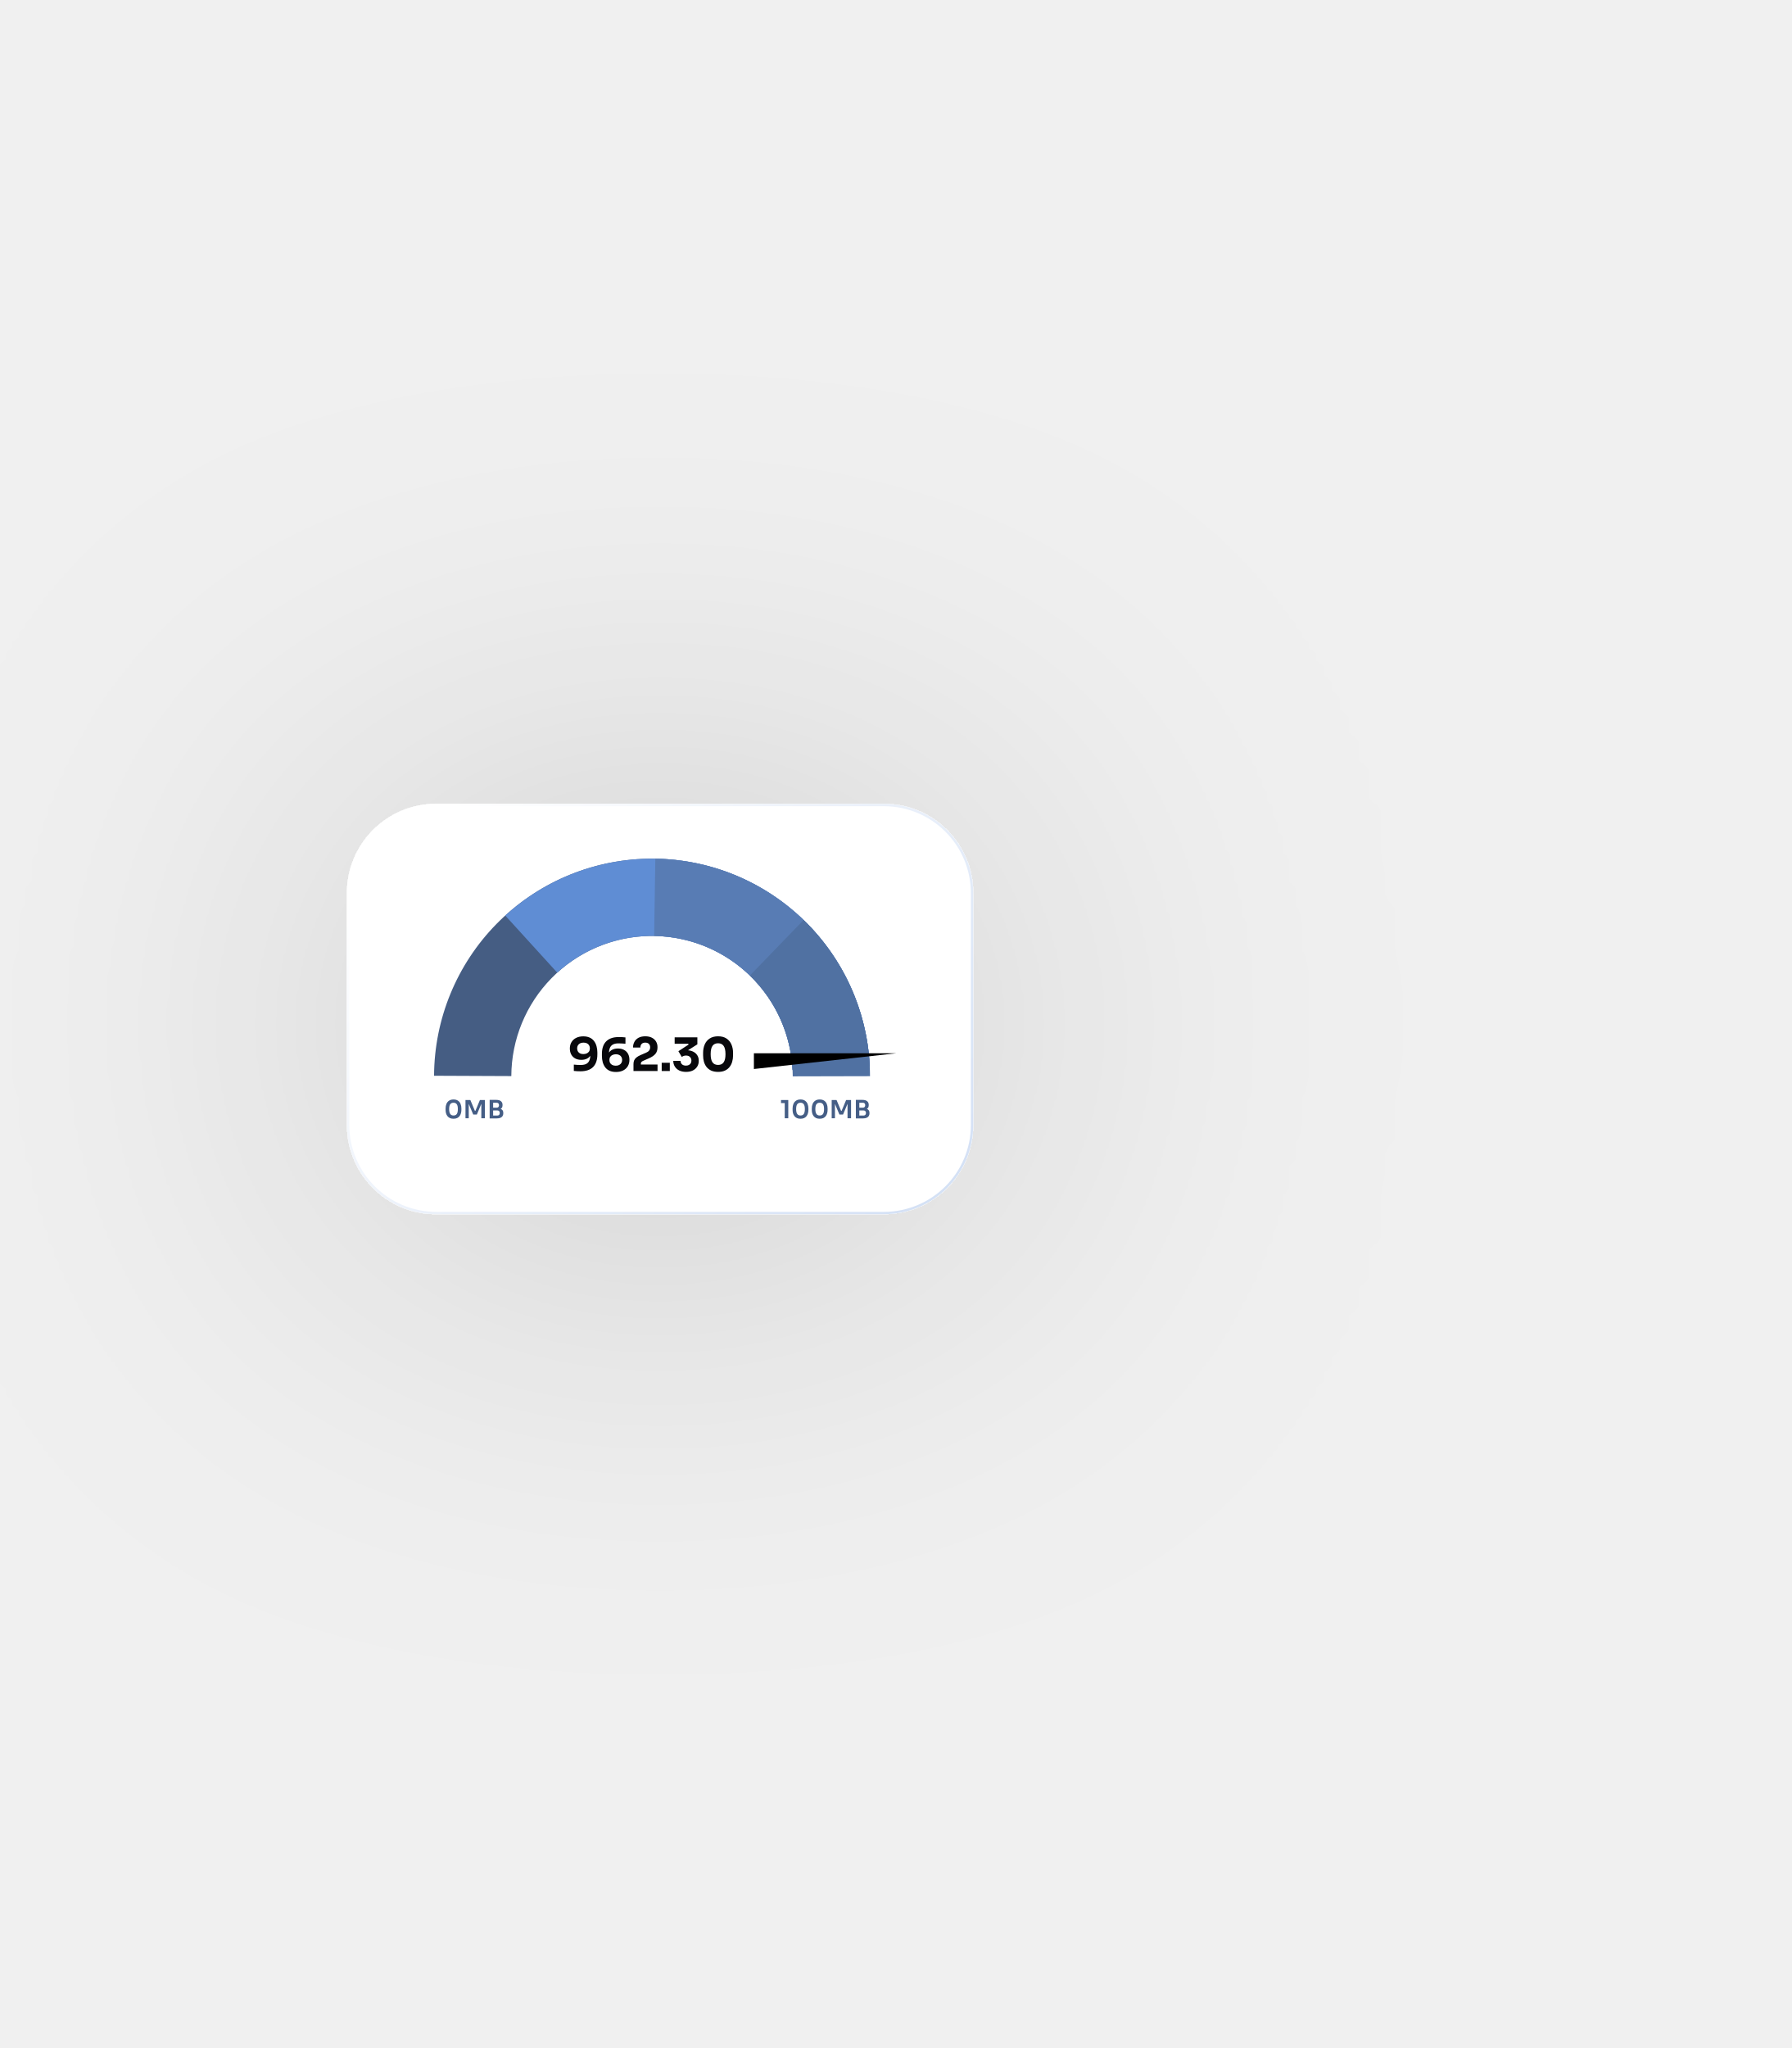
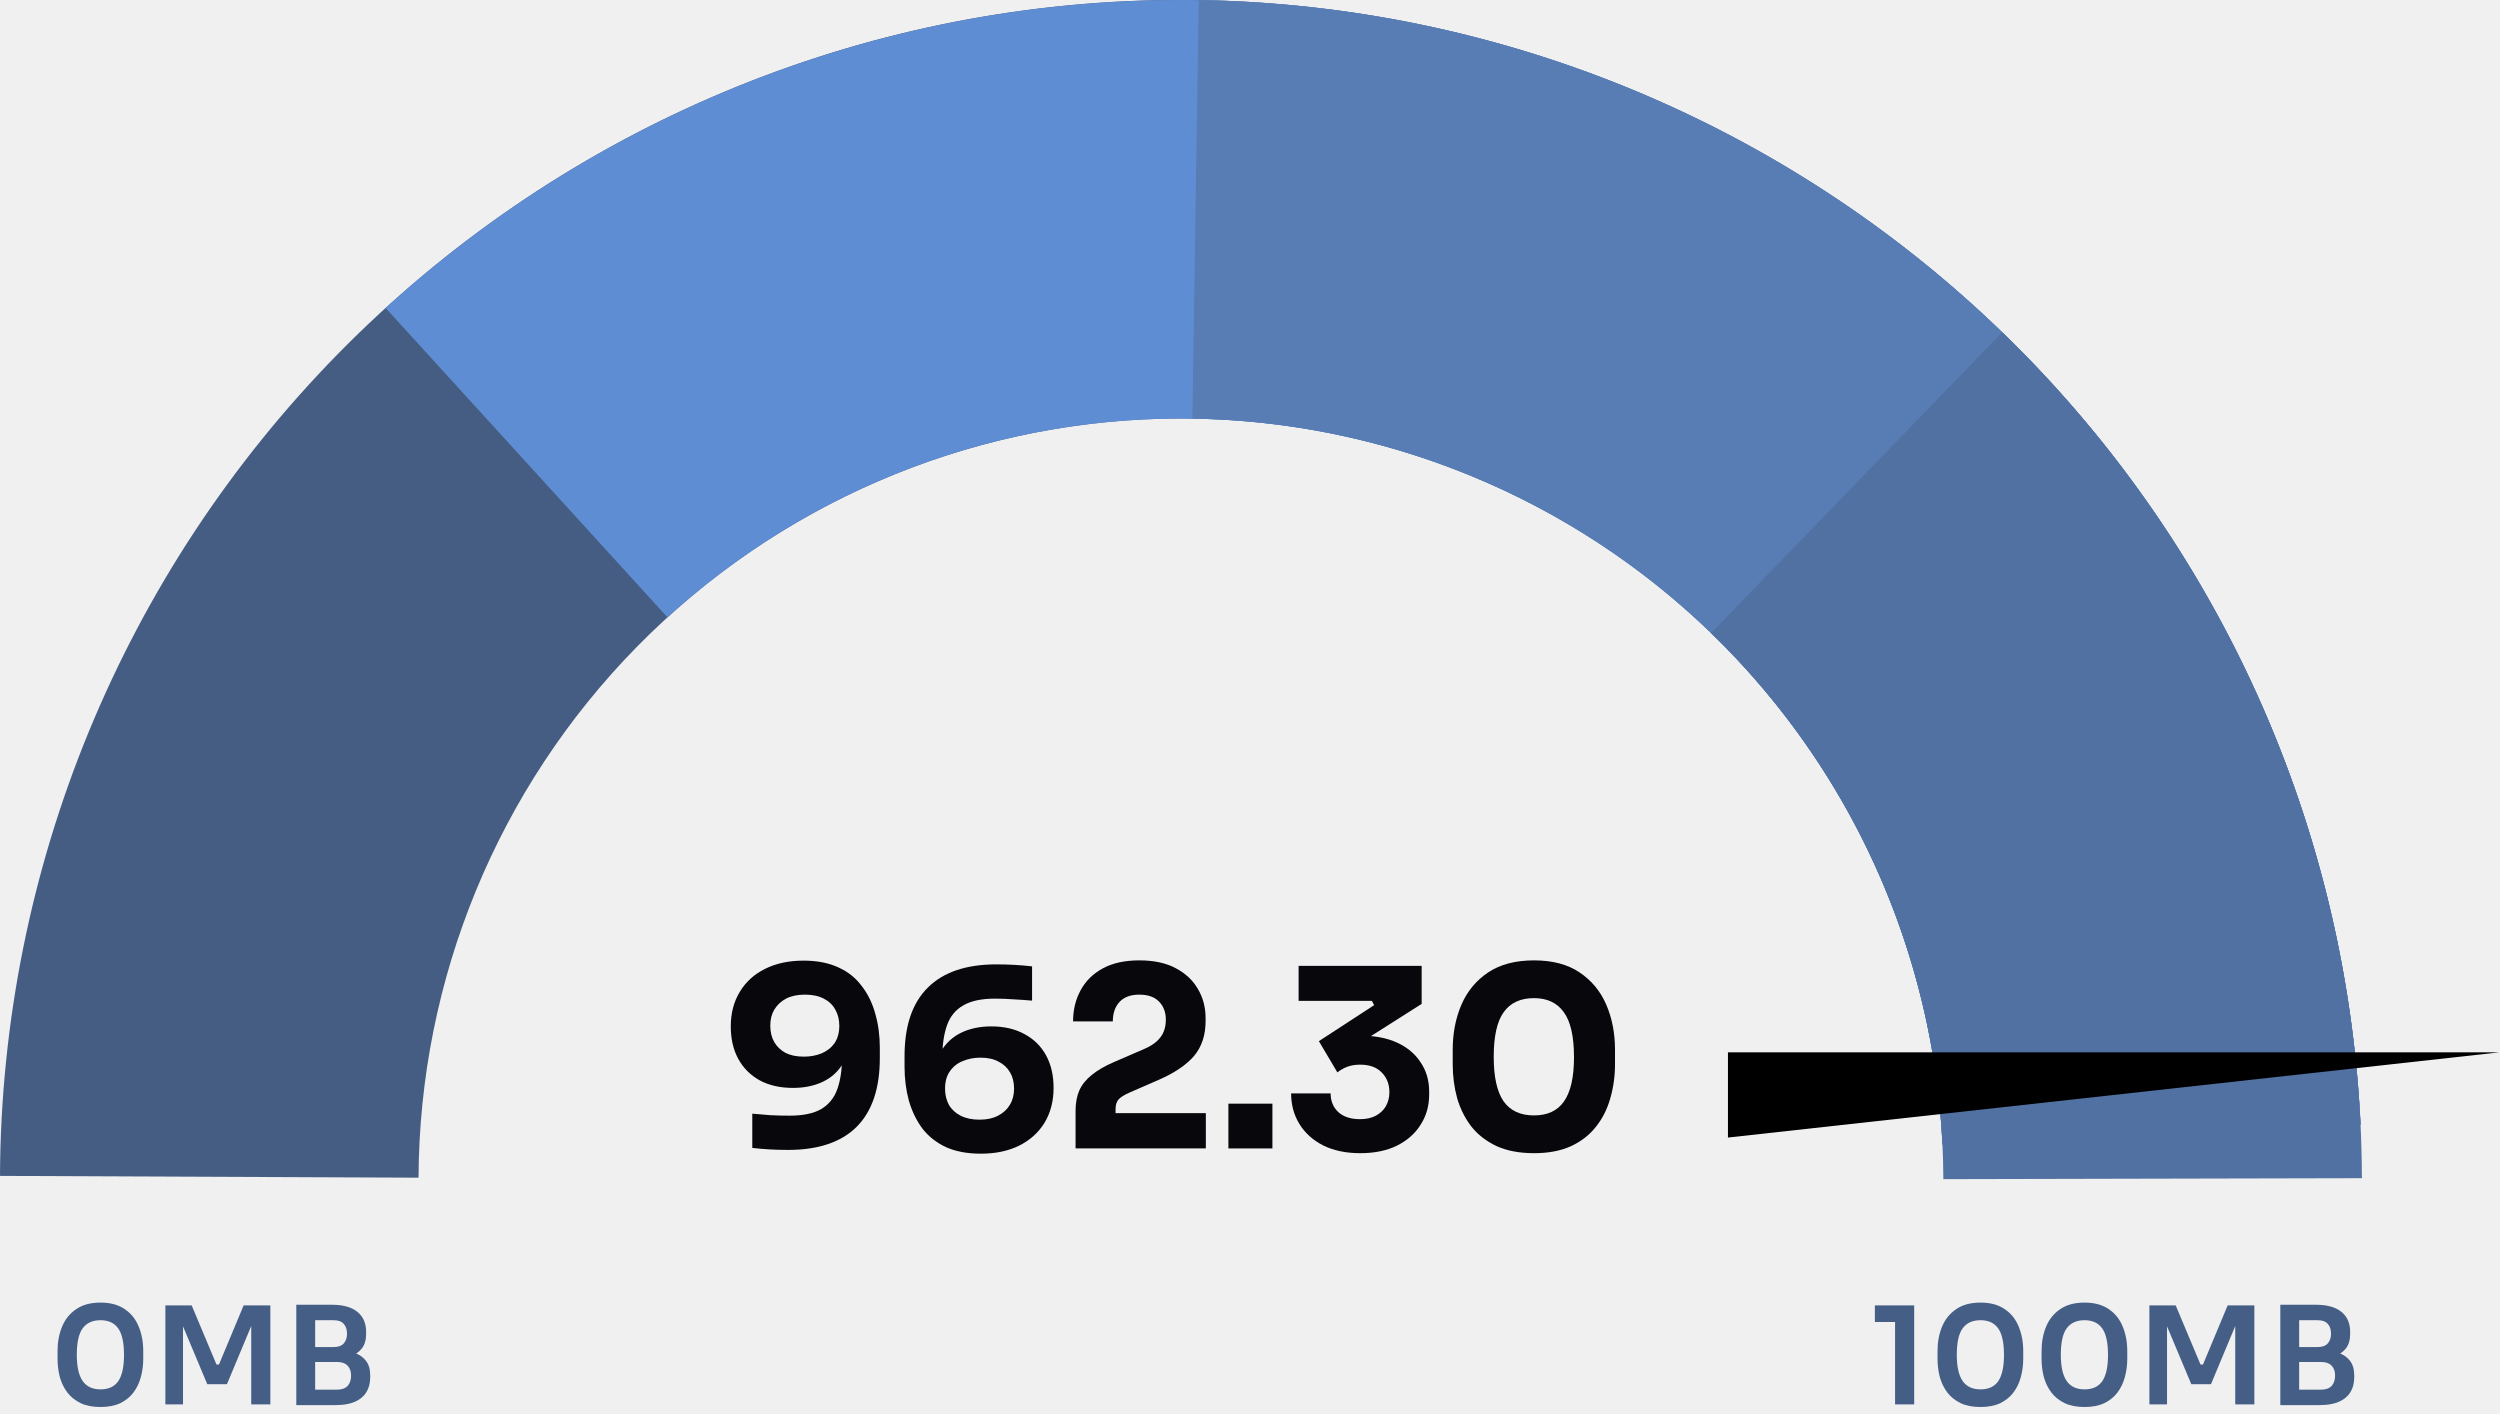
- <svg xmlns="http://www.w3.org/2000/svg" width="1518" height="1735" viewBox="0 0 1518 1735" fill="none">
-   <g filter="url(#filter0_d_5931_321)">
-     <rect x="294" y="681" width="530.674" height="347.635" rx="75.676" fill="white" />
-     <rect x="295" y="682" width="528.674" height="345.635" rx="74.676" stroke="url(#paint0_linear_5931_321)" stroke-width="2" />
+ <svg xmlns="http://www.w3.org/2000/svg" width="391" height="221" viewBox="0 0 391 221" fill="none">
+   <path d="M359.166 219.758V217.34H363.047C363.754 217.34 364.291 217.149 364.659 216.768C365.026 216.372 365.21 215.834 365.21 215.156C365.21 214.477 365.026 213.954 364.659 213.586C364.291 213.204 363.754 213.014 363.047 213.014H359.166V211.168H362.835C363.867 211.168 364.786 211.296 365.592 211.55C366.412 211.791 367.048 212.201 367.501 212.78C367.967 213.36 368.201 214.138 368.201 215.113V215.41C368.201 216.329 367.996 217.114 367.586 217.764C367.19 218.401 366.589 218.895 365.783 219.249C364.991 219.588 364.008 219.758 362.835 219.758H359.166ZM356.642 219.758V204.063H359.59V219.758H356.642ZM359.166 212.526V210.681H362.474C363.195 210.681 363.726 210.49 364.065 210.108C364.404 209.726 364.574 209.217 364.574 208.581C364.574 207.945 364.404 207.436 364.065 207.054C363.726 206.672 363.195 206.481 362.474 206.481H359.166V204.063H362.199C363.952 204.063 365.281 204.431 366.186 205.166C367.105 205.902 367.564 206.955 367.564 208.326V208.623C367.564 209.585 367.331 210.355 366.865 210.935C366.412 211.501 365.783 211.911 364.977 212.165C364.171 212.406 363.245 212.526 362.199 212.526H359.166Z" fill="#455E86" />
+   <path d="M336.166 219.652V204.169H340.281L344.162 213.416H344.544L348.404 204.169H352.582V219.652H349.591V206.439L349.973 206.481L345.795 216.492H342.72L338.52 206.481L338.923 206.439V219.652H336.166Z" fill="#455E86" />
+   <path d="M326.024 220.055C324.808 220.055 323.776 219.857 322.928 219.461C322.08 219.051 321.387 218.5 320.849 217.807C320.312 217.1 319.916 216.294 319.662 215.389C319.421 214.47 319.301 213.508 319.301 212.505V211.317C319.301 209.889 319.542 208.602 320.022 207.457C320.503 206.312 321.238 205.407 322.228 204.742C323.218 204.063 324.483 203.724 326.024 203.724C327.551 203.724 328.81 204.063 329.8 204.742C330.789 205.407 331.517 206.312 331.984 207.457C332.465 208.602 332.705 209.889 332.705 211.317V212.505C332.705 213.508 332.578 214.47 332.323 215.389C332.083 216.294 331.694 217.1 331.157 217.807C330.634 218.5 329.948 219.051 329.1 219.461C328.251 219.857 327.226 220.055 326.024 220.055ZM326.024 217.298C327.283 217.298 328.209 216.866 328.803 216.004C329.397 215.127 329.693 213.77 329.693 211.932C329.693 209.981 329.389 208.588 328.781 207.754C328.174 206.905 327.254 206.481 326.024 206.481C324.78 206.481 323.847 206.905 323.225 207.754C322.617 208.588 322.313 209.967 322.313 211.89C322.313 213.742 322.617 215.106 323.225 215.983C323.833 216.859 324.766 217.298 326.024 217.298Z" fill="#455E86" />
+   <path d="M309.753 220.055C308.537 220.055 307.505 219.857 306.657 219.461C305.808 219.051 305.116 218.5 304.578 217.807C304.041 217.1 303.645 216.294 303.391 215.389C303.15 214.47 303.03 213.508 303.03 212.505V211.317C303.03 209.889 303.27 208.602 303.751 207.457C304.232 206.312 304.967 205.407 305.957 204.742C306.947 204.063 308.212 203.724 309.753 203.724C311.28 203.724 312.539 204.063 313.528 204.742C314.518 205.407 315.246 206.312 315.713 207.457C316.194 208.602 316.434 209.889 316.434 211.317V212.505C316.434 213.508 316.307 214.47 316.052 215.389C315.812 216.294 315.423 217.1 314.886 217.807C314.363 218.5 313.677 219.051 312.828 219.461C311.98 219.857 310.955 220.055 309.753 220.055ZM309.753 217.298C311.012 217.298 311.938 216.866 312.532 216.004C313.125 215.127 313.422 213.77 313.422 211.932C313.422 209.981 313.118 208.588 312.51 207.754C311.902 206.905 310.983 206.481 309.753 206.481C308.509 206.481 307.576 206.905 306.954 207.754C306.346 208.588 306.042 209.967 306.042 211.89C306.042 213.742 306.346 215.106 306.954 215.983C307.562 216.859 308.495 217.298 309.753 217.298Z" fill="#455E86" />
+   <path d="M296.389 219.652V206.036L297.322 206.757H293.229V204.169H299.379V219.652H296.389Z" fill="#455E86" />
+   <path d="M48.865 219.758V217.34H52.746C53.453 217.34 53.99 217.149 54.358 216.768C54.726 216.372 54.91 215.834 54.91 215.156C54.91 214.477 54.726 213.954 54.358 213.586C53.99 213.204 53.453 213.014 52.746 213.014H48.865V211.168H52.534C53.566 211.168 54.485 211.296 55.291 211.55C56.111 211.791 56.748 212.201 57.2 212.78C57.667 213.36 57.9 214.138 57.9 215.113V215.41C57.9 216.329 57.695 217.114 57.285 217.764C56.889 218.401 56.288 218.895 55.482 219.249C54.69 219.588 53.708 219.758 52.534 219.758H48.865ZM46.341 219.758V204.063H49.289V219.758H46.341ZM48.865 212.526V210.681H52.174C52.895 210.681 53.425 210.49 53.764 210.108C54.104 209.726 54.273 209.217 54.273 208.581C54.273 207.945 54.104 207.436 53.764 207.054C53.425 206.672 52.895 206.481 52.174 206.481H48.865V204.063H51.898C53.651 204.063 54.98 204.431 55.885 205.166C56.804 205.902 57.264 206.955 57.264 208.326V208.623C57.264 209.585 57.03 210.355 56.564 210.935C56.111 211.501 55.482 211.911 54.676 212.165C53.87 212.406 52.944 212.526 51.898 212.526H48.865Z" fill="#455E86" />
+   <path d="M25.865 219.652V204.169H29.98L33.861 213.416H34.243L38.103 204.169H42.281V219.652H39.291V206.439L39.672 206.481L35.494 216.492H32.419L28.22 206.481L28.623 206.439V219.652H25.865Z" fill="#455E86" />
+   <path d="M15.724 220.055C14.508 220.055 13.475 219.857 12.627 219.461C11.779 219.051 11.086 218.5 10.549 217.807C10.011 217.1 9.615 216.294 9.361 215.389C9.121 214.47 9 213.508 9 212.505V211.317C9 209.889 9.241 208.602 9.722 207.457C10.202 206.312 10.938 205.407 11.927 204.742C12.917 204.063 14.182 203.724 15.724 203.724C17.251 203.724 18.509 204.063 19.499 204.742C20.488 205.407 21.217 206.312 21.683 207.457C22.164 208.602 22.404 209.889 22.404 211.317V212.505C22.404 213.508 22.277 214.47 22.023 215.389C21.782 216.294 21.393 217.1 20.856 217.807C20.333 218.5 19.647 219.051 18.799 219.461C17.951 219.857 16.925 220.055 15.724 220.055ZM15.724 217.298C16.982 217.298 17.908 216.866 18.502 216.004C19.096 215.127 19.393 213.77 19.393 211.932C19.393 209.981 19.089 208.588 18.481 207.754C17.873 206.905 16.954 206.481 15.724 206.481C14.479 206.481 13.546 206.905 12.924 207.754C12.316 208.588 12.012 209.967 12.012 211.89C12.012 213.742 12.316 215.106 12.924 215.983C13.532 216.859 14.465 217.298 15.724 217.298Z" fill="#455E86" />
+   <g clip-path="url(#clip0_550_137)">
+     <path d="M369.19 175.88C366.89 127.78 345.9 82.48 310.69 49.63C275.48 16.78 228.83 -1.01 180.69 0.03C132.55 1.07 86.71 20.9 52.96 55.24C19.21 89.59 0.21 135.76 0 183.91L65.46 184.19C65.59 153.1 77.86 123.3 99.65 101.12C121.44 78.95 151.03 66.16 182.11 65.48C213.19 64.8 243.3 76.29 266.04 97.5C288.77 118.71 302.33 147.95 303.81 179L369.19 175.88Z" fill="#455D83" />
+     <path d="M369.19 175.88C367.52 140.87 355.92 107.06 335.75 78.4C315.58 49.74 287.67 27.41 255.28 14.01C222.88 0.62 187.35 -3.28 152.83 2.77C118.31 8.82 86.22 24.56 60.31 48.17L104.4 96.56C121.13 81.32 141.84 71.16 164.13 67.25C186.42 63.35 209.36 65.86 230.27 74.51C251.18 83.16 269.2 97.57 282.22 116.08C295.24 134.58 302.73 156.41 303.81 179.01L369.19 175.88Z" fill="#5F8DD4" />
+     <path d="M369.19 175.88C366.95 128.95 346.91 84.65 313.15 51.98C279.39 19.31 234.46 0.73 187.48 0.02L186.49 65.47C216.81 65.93 245.83 77.92 267.62 99.01C289.41 120.1 302.35 148.71 303.8 179L369.19 175.88Z" fill="#587CB4" />
+     <path d="M369.4 184.27C369.34 159.58 364.33 135.14 354.67 112.42C345.01 89.7 330.88 69.14 313.14 51.97L267.62 99.01C279.08 110.1 288.19 123.37 294.43 138.04C300.67 152.71 303.9 168.48 303.94 184.42L369.4 184.27Z" fill="#5071A2" />
  </g>
-   <path d="M664.962 947.368V933.752L665.896 934.473H661.802V931.886H667.953V947.368H664.962ZM678.327 947.771C677.111 947.771 676.079 947.573 675.23 947.177C674.382 946.767 673.689 946.216 673.152 945.523C672.615 944.816 672.219 944.01 671.964 943.105C671.724 942.186 671.604 941.224 671.604 940.221V939.033C671.604 937.605 671.844 936.318 672.325 935.173C672.805 934.028 673.541 933.123 674.53 932.458C675.52 931.779 676.786 931.44 678.327 931.44C679.854 931.44 681.112 931.779 682.102 932.458C683.092 933.123 683.82 934.028 684.286 935.173C684.767 936.318 685.008 937.605 685.008 939.033V940.221C685.008 941.224 684.88 942.186 684.626 943.105C684.385 944.01 683.997 944.816 683.459 945.523C682.936 946.216 682.25 946.767 681.402 947.177C680.554 947.573 679.529 947.771 678.327 947.771ZM678.327 945.014C679.585 945.014 680.511 944.583 681.105 943.72C681.699 942.843 681.996 941.486 681.996 939.648C681.996 937.697 681.692 936.304 681.084 935.47C680.476 934.621 679.557 934.197 678.327 934.197C677.083 934.197 676.149 934.621 675.527 935.47C674.919 936.304 674.615 937.683 674.615 939.606C674.615 941.458 674.919 942.822 675.527 943.699C676.135 944.575 677.068 945.014 678.327 945.014ZM694.598 947.771C693.382 947.771 692.35 947.573 691.502 947.177C690.653 946.767 689.96 946.216 689.423 945.523C688.886 944.816 688.49 944.01 688.235 943.105C687.995 942.186 687.875 941.224 687.875 940.221V939.033C687.875 937.605 688.115 936.318 688.596 935.173C689.077 934.028 689.812 933.123 690.802 932.458C691.791 931.779 693.057 931.44 694.598 931.44C696.125 931.44 697.383 931.779 698.373 932.458C699.363 933.123 700.091 934.028 700.558 935.173C701.038 936.318 701.279 937.605 701.279 939.033V940.221C701.279 941.224 701.152 942.186 700.897 943.105C700.657 944.01 700.268 944.816 699.731 945.523C699.207 946.216 698.522 946.767 697.673 947.177C696.825 947.573 695.8 947.771 694.598 947.771ZM694.598 945.014C695.856 945.014 696.783 944.583 697.376 943.72C697.97 942.843 698.267 941.486 698.267 939.648C698.267 937.697 697.963 936.304 697.355 935.47C696.747 934.621 695.828 934.197 694.598 934.197C693.354 934.197 692.421 934.621 691.798 935.47C691.191 936.304 690.887 937.683 690.887 939.606C690.887 941.458 691.191 942.822 691.798 943.699C692.406 944.575 693.34 945.014 694.598 945.014ZM704.74 947.368V931.886H708.854L712.736 941.133H713.117L716.977 931.886H721.156V947.368H718.165V934.155L718.547 934.197L714.369 944.208H711.293L707.094 934.197L707.497 934.155V947.368H704.74ZM727.739 947.474V945.056H731.621C732.328 945.056 732.865 944.865 733.233 944.484C733.6 944.088 733.784 943.55 733.784 942.872C733.784 942.193 733.6 941.67 733.233 941.302C732.865 940.92 732.328 940.73 731.621 940.73H727.739V938.884H731.409C732.441 938.884 733.36 939.012 734.166 939.266C734.986 939.507 735.622 939.917 736.075 940.496C736.541 941.076 736.774 941.854 736.774 942.829V943.126C736.774 944.045 736.569 944.83 736.159 945.48C735.763 946.117 735.163 946.611 734.357 946.965C733.565 947.304 732.582 947.474 731.409 947.474H727.739ZM725.216 947.474V931.779H728.164V947.474H725.216ZM727.739 940.242V938.397H731.048C731.769 938.397 732.299 938.206 732.639 937.824C732.978 937.442 733.148 936.933 733.148 936.297C733.148 935.661 732.978 935.152 732.639 934.77C732.299 934.388 731.769 934.197 731.048 934.197H727.739V931.779H730.772C732.526 931.779 733.855 932.147 734.76 932.882C735.679 933.618 736.138 934.671 736.138 936.042V936.339C736.138 937.301 735.905 938.071 735.438 938.651C734.986 939.217 734.357 939.627 733.551 939.881C732.745 940.122 731.819 940.242 730.772 940.242H727.739Z" fill="#455E86" />
-   <path d="M384.297 947.771C383.081 947.771 382.049 947.573 381.201 947.177C380.352 946.767 379.66 946.216 379.122 945.523C378.585 944.816 378.189 944.01 377.935 943.105C377.694 942.186 377.574 941.224 377.574 940.221V939.033C377.574 937.605 377.814 936.318 378.295 935.173C378.776 934.028 379.511 933.123 380.501 932.458C381.491 931.779 382.756 931.44 384.297 931.44C385.824 931.44 387.083 931.779 388.072 932.458C389.062 933.123 389.79 934.028 390.257 935.173C390.738 936.318 390.978 937.605 390.978 939.033V940.221C390.978 941.224 390.851 942.186 390.596 943.105C390.356 944.01 389.967 944.816 389.43 945.523C388.907 946.216 388.221 946.767 387.372 947.177C386.524 947.573 385.499 947.771 384.297 947.771ZM384.297 945.014C385.556 945.014 386.482 944.583 387.076 943.72C387.669 942.843 387.966 941.486 387.966 939.648C387.966 937.697 387.662 936.304 387.054 935.47C386.446 934.621 385.527 934.197 384.297 934.197C383.053 934.197 382.12 934.621 381.498 935.47C380.89 936.304 380.586 937.683 380.586 939.606C380.586 941.458 380.89 942.822 381.498 943.699C382.106 944.575 383.039 945.014 384.297 945.014ZM394.439 947.368V931.886H398.554L402.435 941.133H402.817L406.677 931.886H410.855V947.368H407.864V934.155L408.246 934.197L404.068 944.208H400.993L396.793 934.197L397.196 934.155V947.368H394.439ZM417.439 947.474V945.056H421.32C422.027 945.056 422.564 944.865 422.932 944.484C423.299 944.088 423.483 943.55 423.483 942.872C423.483 942.193 423.299 941.67 422.932 941.302C422.564 940.92 422.027 940.73 421.32 940.73H417.439V938.884H421.108C422.14 938.884 423.059 939.012 423.865 939.266C424.685 939.507 425.321 939.917 425.774 940.496C426.24 941.076 426.474 941.854 426.474 942.829V943.126C426.474 944.045 426.269 944.83 425.859 945.48C425.463 946.117 424.862 946.611 424.056 946.965C423.264 947.304 422.281 947.474 421.108 947.474H417.439ZM414.915 947.474V931.779H417.863V947.474H414.915ZM417.439 940.242V938.397H420.747C421.468 938.397 421.999 938.206 422.338 937.824C422.677 937.442 422.847 936.933 422.847 936.297C422.847 935.661 422.677 935.152 422.338 934.77C421.999 934.388 421.468 934.197 420.747 934.197H417.439V931.779H420.471C422.225 931.779 423.554 932.147 424.459 932.882C425.378 933.618 425.837 934.671 425.837 936.042V936.339C425.837 937.301 425.604 938.071 425.137 938.651C424.685 939.217 424.056 939.627 423.25 939.881C422.444 940.122 421.518 940.242 420.471 940.242H417.439Z" fill="#455E86" />
-   <path d="M737 903.318C734.701 855.219 713.708 809.92 678.495 777.073C643.283 744.227 596.635 726.431 548.492 727.478C500.349 728.525 454.519 748.333 420.768 782.679C387.017 817.026 368.014 863.195 367.809 911.349L433.27 911.628C433.403 880.541 445.671 850.735 467.46 828.562C489.249 806.388 518.836 793.601 549.915 792.925C580.995 792.249 611.11 803.738 633.843 824.942C656.575 846.147 670.128 875.392 671.612 906.444L737 903.318Z" fill="#455D83" />
-   <path d="M737 903.318C735.326 868.309 723.726 834.498 703.555 805.836C683.383 777.173 655.472 754.841 623.082 741.449C590.693 728.057 555.161 724.157 520.637 730.205C486.114 736.253 454.024 751.999 428.115 775.604L472.203 823.994C488.929 808.755 509.646 798.59 531.933 794.685C554.221 790.781 577.159 793.299 598.069 801.944C618.98 810.59 636.998 825.007 650.021 843.511C663.043 862.015 670.532 883.842 671.612 906.444L737 903.318Z" fill="#5F8DD4" />
-   <path d="M737 903.318C734.757 856.394 714.718 812.087 680.961 779.415C647.203 746.744 602.265 728.163 555.292 727.455L554.306 792.91C584.63 793.368 613.641 805.363 635.434 826.455C657.227 847.546 670.164 876.15 671.612 906.444L737 903.318Z" fill="#587CB4" />
-   <path d="M737.21 911.702C737.152 887.008 732.142 862.577 722.478 839.852C712.814 817.128 698.692 796.572 680.946 779.401L635.425 826.445C646.881 837.531 655.998 850.801 662.237 865.471C668.476 880.142 671.71 895.914 671.747 911.856L737.21 911.702Z" fill="#5071A2" />
-   <path d="M494.248 877.958C496.36 877.958 498.172 878.31 499.684 879.014C501.197 879.692 502.422 880.669 503.361 881.947C504.325 883.198 505.029 884.646 505.473 886.288C505.942 887.931 506.177 889.691 506.177 891.568V893.211C506.177 897.956 504.964 901.541 502.539 903.966C500.115 906.365 496.542 907.564 491.823 907.564C490.858 907.564 489.907 907.538 488.968 907.486C488.029 907.434 487.117 907.356 486.23 907.251V901.893C487.091 901.971 488.016 902.05 489.007 902.128C489.998 902.18 491.015 902.206 492.058 902.206C494.144 902.206 495.786 901.867 496.986 901.189C498.185 900.485 499.032 899.442 499.528 898.06C500.023 896.679 500.271 894.971 500.271 892.937V889.965L501.679 889.026C501.653 890.981 501.249 892.624 500.466 893.954C499.71 895.257 498.654 896.235 497.299 896.887C495.943 897.539 494.378 897.865 492.605 897.865C490.598 897.865 488.864 897.474 487.404 896.692C485.943 895.883 484.822 894.762 484.04 893.328C483.258 891.894 482.867 890.199 482.867 888.244C482.867 886.184 483.336 884.385 484.275 882.846C485.213 881.282 486.53 880.083 488.225 879.248C489.946 878.388 491.953 877.958 494.248 877.958ZM494.443 883.277C493.296 883.277 492.318 883.485 491.51 883.902C490.728 884.32 490.115 884.893 489.672 885.623C489.255 886.327 489.046 887.162 489.046 888.126C489.046 889.117 489.255 889.978 489.672 890.708C490.089 891.412 490.676 891.972 491.432 892.389C492.214 892.78 493.166 892.976 494.287 892.976C495.304 892.976 496.23 892.807 497.064 892.468C497.924 892.103 498.602 891.568 499.098 890.864C499.593 890.134 499.841 889.221 499.841 888.126C499.841 887.188 499.632 886.353 499.215 885.623C498.824 884.893 498.224 884.32 497.416 883.902C496.608 883.485 495.617 883.277 494.443 883.277ZM521.973 908.151C519.861 908.151 518.049 907.812 516.536 907.134C515.024 906.43 513.786 905.452 512.821 904.201C511.882 902.923 511.178 901.463 510.709 899.82C510.266 898.178 510.044 896.418 510.044 894.54V892.898C510.044 888.152 511.257 884.58 513.681 882.182C516.106 879.757 519.678 878.544 524.398 878.544C525.362 878.544 526.314 878.57 527.253 878.623C528.191 878.675 529.104 878.753 529.99 878.857V884.215C529.13 884.137 528.204 884.072 527.214 884.02C526.223 883.942 525.206 883.902 524.163 883.902C522.077 883.902 520.434 884.254 519.235 884.958C518.036 885.636 517.188 886.666 516.693 888.048C516.198 889.43 515.95 891.138 515.95 893.172V896.144L514.542 897.083C514.568 895.127 514.959 893.498 515.715 892.194C516.497 890.864 517.566 889.873 518.922 889.221C520.278 888.57 521.842 888.244 523.615 888.244C525.623 888.244 527.357 888.648 528.817 889.456C530.277 890.238 531.398 891.346 532.181 892.78C532.963 894.215 533.354 895.909 533.354 897.865C533.354 899.925 532.885 901.737 531.946 903.301C531.007 904.84 529.678 906.039 527.957 906.899C526.262 907.734 524.267 908.151 521.973 908.151ZM521.777 902.832C522.925 902.832 523.889 902.623 524.671 902.206C525.48 901.789 526.092 901.228 526.51 900.524C526.953 899.794 527.175 898.947 527.175 897.982C527.175 896.991 526.966 896.144 526.549 895.44C526.132 894.71 525.532 894.149 524.75 893.758C523.994 893.341 523.055 893.132 521.934 893.132C520.917 893.132 519.978 893.315 519.118 893.68C518.283 894.019 517.619 894.554 517.123 895.284C516.628 895.988 516.38 896.887 516.38 897.982C516.38 898.921 516.576 899.755 516.967 900.485C517.384 901.215 517.997 901.789 518.805 902.206C519.613 902.623 520.604 902.832 521.777 902.832ZM536.791 907.33V901.463C536.791 900.238 536.987 899.169 537.378 898.256C537.795 897.343 538.447 896.535 539.333 895.831C540.22 895.101 541.393 894.423 542.853 893.797L547.468 891.803C548.642 891.307 549.502 890.695 550.05 889.965C550.623 889.234 550.91 888.309 550.91 887.188C550.91 886.04 550.558 885.102 549.854 884.372C549.15 883.642 548.12 883.277 546.764 883.277C545.409 883.277 544.379 883.655 543.675 884.411C542.971 885.167 542.619 886.184 542.619 887.461H536.4C536.4 885.662 536.791 884.046 537.573 882.612C538.356 881.152 539.516 880.004 541.054 879.17C542.593 878.336 544.496 877.919 546.764 877.919C549.033 877.919 550.923 878.323 552.435 879.131C553.974 879.939 555.134 881.021 555.916 882.377C556.725 883.733 557.129 885.258 557.129 886.953V887.422C557.129 889.613 556.529 891.425 555.33 892.859C554.13 894.267 552.279 895.518 549.776 896.613L545.2 898.608C544.418 898.947 543.857 899.299 543.518 899.664C543.205 900.029 543.049 900.524 543.049 901.15V903.106L541.524 901.815H557.168V907.33H536.791ZM560.696 907.33V900.329H567.579V907.33H560.696ZM581.299 908.073C579.083 908.073 577.153 907.669 575.511 906.86C573.894 906.026 572.656 904.905 571.795 903.497C570.935 902.089 570.505 900.498 570.505 898.725H576.684C576.684 899.925 577.088 900.902 577.896 901.659C578.705 902.389 579.839 902.754 581.299 902.754C582.264 902.754 583.085 902.571 583.763 902.206C584.441 901.841 584.962 901.346 585.327 900.72C585.692 900.068 585.875 899.338 585.875 898.53C585.875 897.278 585.471 896.248 584.663 895.44C583.88 894.632 582.759 894.228 581.299 894.228C580.517 894.228 579.826 894.345 579.226 894.58C578.653 894.814 578.157 895.101 577.74 895.44L574.846 890.551L583.489 884.919L583.137 884.254H571.678V878.779H590.92V884.724L580.947 891.06L577.818 890.199C578.34 890.043 578.887 889.925 579.461 889.847C580.061 889.743 580.699 889.691 581.377 889.691C583.594 889.691 585.497 890.056 587.087 890.786C588.678 891.516 589.903 892.546 590.764 893.876C591.65 895.179 592.094 896.705 592.094 898.452V898.921C592.094 900.668 591.65 902.232 590.764 903.614C589.903 904.996 588.665 906.091 587.048 906.899C585.458 907.682 583.541 908.073 581.299 908.073ZM608.489 908.073C606.22 908.073 604.278 907.708 602.661 906.978C601.045 906.221 599.728 905.205 598.711 903.927C597.72 902.649 596.977 901.176 596.482 899.507C596.012 897.813 595.778 896.027 595.778 894.149V891.92C595.778 889.313 596.234 886.953 597.147 884.841C598.059 882.729 599.454 881.047 601.331 879.796C603.209 878.544 605.594 877.919 608.489 877.919C611.383 877.919 613.755 878.544 615.607 879.796C617.484 881.047 618.879 882.729 619.792 884.841C620.704 886.953 621.16 889.313 621.16 891.92V894.149C621.16 896.027 620.913 897.813 620.417 899.507C619.948 901.176 619.205 902.649 618.188 903.927C617.197 905.205 615.894 906.221 614.277 906.978C612.686 907.708 610.757 908.073 608.489 908.073ZM608.489 902.167C610.601 902.167 612.165 901.437 613.182 899.977C614.225 898.491 614.746 896.196 614.746 893.093C614.746 889.808 614.212 887.448 613.143 886.014C612.1 884.554 610.548 883.824 608.489 883.824C606.377 883.824 604.799 884.554 603.756 886.014C602.713 887.448 602.192 889.782 602.192 893.015C602.192 896.144 602.7 898.452 603.717 899.938C604.76 901.424 606.351 902.167 608.489 902.167Z" fill="#08080C" />
-   <path d="M638.825 905.629V892.302H759.474L638.825 905.629Z" fill="black" />
+   <path d="M270.251 177.913V164.586H390.901L270.251 177.913Z" fill="black" />
+   <path d="M239.915 180.357C237.647 180.357 235.704 179.992 234.088 179.261C232.471 178.505 231.154 177.488 230.137 176.211C229.147 174.933 228.403 173.46 227.908 171.791C227.439 170.097 227.204 168.311 227.204 166.433V164.204C227.204 161.597 227.66 159.237 228.573 157.125C229.486 155.013 230.88 153.331 232.758 152.08C234.635 150.828 237.021 150.202 239.915 150.202C242.809 150.202 245.182 150.828 247.033 152.08C248.91 153.331 250.305 155.013 251.218 157.125C252.13 159.237 252.587 161.597 252.587 164.204V166.433C252.587 168.311 252.339 170.097 251.844 171.791C251.374 173.46 250.631 174.933 249.614 176.211C248.624 177.488 247.32 178.505 245.703 179.261C244.113 179.992 242.183 180.357 239.915 180.357ZM239.915 174.451C242.027 174.451 243.591 173.721 244.608 172.261C245.651 170.775 246.173 168.48 246.173 165.377C246.173 162.092 245.638 159.732 244.569 158.298C243.526 156.838 241.975 156.108 239.915 156.108C237.803 156.108 236.226 156.838 235.183 158.298C234.14 159.732 233.618 162.066 233.618 165.299C233.618 168.428 234.127 170.735 235.144 172.222C236.186 173.708 237.777 174.451 239.915 174.451Z" fill="#08080C" />
+   <path d="M212.725 180.357C210.509 180.357 208.58 179.953 206.937 179.144C205.32 178.31 204.082 177.189 203.222 175.781C202.361 174.373 201.931 172.782 201.931 171.009H208.11C208.11 172.209 208.514 173.186 209.323 173.943C210.131 174.673 211.265 175.038 212.725 175.038C213.69 175.038 214.511 174.855 215.189 174.49C215.867 174.125 216.389 173.63 216.754 173.004C217.119 172.352 217.301 171.622 217.301 170.814C217.301 169.562 216.897 168.532 216.089 167.724C215.307 166.916 214.185 166.512 212.725 166.512C211.943 166.512 211.252 166.629 210.653 166.864C210.079 167.098 209.583 167.385 209.166 167.724L206.272 162.835L214.916 157.203L214.564 156.538H203.104V151.063H222.347V157.008L212.373 163.344L209.245 162.483C209.766 162.327 210.314 162.209 210.887 162.131C211.487 162.027 212.126 161.975 212.804 161.975C215.02 161.975 216.923 162.34 218.514 163.07C220.104 163.8 221.33 164.83 222.19 166.16C223.077 167.463 223.52 168.989 223.52 170.736V171.205C223.52 172.952 223.077 174.516 222.19 175.898C221.33 177.28 220.091 178.375 218.475 179.183C216.884 179.966 214.968 180.357 212.725 180.357Z" fill="#08080C" />
+   <path d="M192.122 179.614V172.613H199.005V179.614H192.122Z" fill="#08080C" />
+   <path d="M168.218 179.613V173.747C168.218 172.521 168.413 171.452 168.804 170.54C169.222 169.627 169.873 168.819 170.76 168.115C171.646 167.385 172.82 166.707 174.28 166.081L178.895 164.087C180.068 163.591 180.929 162.978 181.476 162.248C182.05 161.518 182.337 160.593 182.337 159.472C182.337 158.324 181.985 157.386 181.281 156.656C180.577 155.926 179.547 155.561 178.191 155.561C176.835 155.561 175.805 155.939 175.101 156.695C174.397 157.451 174.045 158.468 174.045 159.745H167.827C167.827 157.946 168.218 156.33 169 154.896C169.782 153.436 170.942 152.288 172.481 151.454C174.019 150.62 175.922 150.202 178.191 150.202C180.459 150.202 182.35 150.607 183.862 151.415C185.4 152.223 186.56 153.305 187.343 154.661C188.151 156.017 188.555 157.542 188.555 159.237V159.706C188.555 161.896 187.955 163.709 186.756 165.143C185.557 166.551 183.705 167.802 181.202 168.897L176.626 170.892C175.844 171.231 175.284 171.583 174.945 171.948C174.632 172.313 174.475 172.808 174.475 173.434V175.39L172.95 174.099H188.594V179.613H168.218Z" fill="#08080C" />
+   <path d="M153.399 180.435C151.287 180.435 149.475 180.096 147.963 179.418C146.451 178.714 145.212 177.736 144.247 176.485C143.309 175.207 142.605 173.747 142.135 172.104C141.692 170.462 141.47 168.702 141.47 166.824V165.182C141.47 160.436 142.683 156.864 145.108 154.465C147.533 152.041 151.105 150.828 155.824 150.828C156.789 150.828 157.74 150.854 158.679 150.906C159.618 150.958 160.53 151.037 161.417 151.141V156.499C160.556 156.421 159.631 156.356 158.64 156.304C157.649 156.225 156.632 156.186 155.589 156.186C153.503 156.186 151.861 156.538 150.661 157.242C149.462 157.92 148.615 158.95 148.119 160.332C147.624 161.714 147.376 163.422 147.376 165.455V168.428L145.968 169.366C145.994 167.411 146.385 165.781 147.142 164.478C147.924 163.148 148.993 162.157 150.349 161.505C151.704 160.853 153.269 160.528 155.042 160.528C157.049 160.528 158.783 160.932 160.244 161.74C161.704 162.522 162.825 163.63 163.607 165.064C164.389 166.498 164.78 168.193 164.78 170.149C164.78 172.209 164.311 174.021 163.372 175.585C162.434 177.123 161.104 178.323 159.383 179.183C157.688 180.018 155.694 180.435 153.399 180.435ZM153.204 175.116C154.351 175.116 155.316 174.907 156.098 174.49C156.906 174.073 157.519 173.512 157.936 172.808C158.379 172.078 158.601 171.231 158.601 170.266C158.601 169.275 158.392 168.428 157.975 167.724C157.558 166.994 156.958 166.433 156.176 166.042C155.42 165.625 154.481 165.416 153.36 165.416C152.343 165.416 151.405 165.599 150.544 165.964C149.71 166.303 149.045 166.837 148.549 167.567C148.054 168.271 147.806 169.171 147.806 170.266C147.806 171.205 148.002 172.039 148.393 172.769C148.81 173.499 149.423 174.073 150.231 174.49C151.04 174.907 152.03 175.116 153.204 175.116Z" fill="#08080C" />
+   <path d="M125.674 150.241C127.786 150.241 129.598 150.593 131.111 151.297C132.623 151.975 133.848 152.953 134.787 154.231C135.752 155.482 136.456 156.929 136.899 158.572C137.368 160.215 137.603 161.975 137.603 163.852V165.495C137.603 170.24 136.391 173.825 133.966 176.25C131.541 178.649 127.969 179.848 123.249 179.848C122.285 179.848 121.333 179.822 120.394 179.77C119.456 179.718 118.543 179.639 117.657 179.535V174.177C118.517 174.255 119.443 174.334 120.433 174.412C121.424 174.464 122.441 174.49 123.484 174.49C125.57 174.49 127.213 174.151 128.412 173.473C129.611 172.769 130.459 171.726 130.954 170.344C131.45 168.962 131.697 167.255 131.697 165.221V162.248L133.105 161.31C133.079 163.265 132.675 164.908 131.893 166.238C131.137 167.541 130.081 168.519 128.725 169.171C127.369 169.823 125.805 170.149 124.032 170.149C122.024 170.149 120.29 169.758 118.83 168.975C117.37 168.167 116.249 167.046 115.466 165.612C114.684 164.178 114.293 162.483 114.293 160.528C114.293 158.468 114.762 156.669 115.701 155.13C116.64 153.566 117.956 152.366 119.651 151.532C121.372 150.672 123.38 150.241 125.674 150.241ZM125.87 155.56C124.723 155.56 123.745 155.769 122.937 156.186C122.154 156.603 121.542 157.177 121.098 157.907C120.681 158.611 120.473 159.445 120.473 160.41C120.473 161.401 120.681 162.261 121.098 162.991C121.516 163.695 122.102 164.256 122.858 164.673C123.641 165.064 124.592 165.26 125.713 165.26C126.73 165.26 127.656 165.09 128.49 164.751C129.351 164.386 130.029 163.852 130.524 163.148C131.019 162.418 131.267 161.505 131.267 160.41C131.267 159.472 131.058 158.637 130.641 157.907C130.25 157.177 129.651 156.603 128.842 156.186C128.034 155.769 127.043 155.56 125.87 155.56Z" fill="#08080C" />
  <defs>
-     <filter id="filter0_d_5931_321" x="-399.07" y="0.543" width="1916.81" height="1733.77" filterUnits="userSpaceOnUse" color-interpolation-filters="sRGB">
-       <feFlood flood-opacity="0" result="BackgroundImageFix" />
-       <feColorMatrix in="SourceAlpha" type="matrix" values="0 0 0 0 0 0 0 0 0 0 0 0 0 0 0 0 0 0 127 0" result="hardAlpha" />
-       <feOffset dy="12.613" />
-       <feGaussianBlur stdDeviation="346.535" />
-       <feComposite in2="hardAlpha" operator="out" />
-       <feColorMatrix type="matrix" values="0 0 0 0 0 0 0 0 0 0 0 0 0 0 0 0 0 0 0.17 0" />
-       <feBlend mode="normal" in2="BackgroundImageFix" result="effect1_dropShadow_5931_321" />
-       <feBlend mode="normal" in="SourceGraphic" in2="effect1_dropShadow_5931_321" result="shape" />
-     </filter>
-     <linearGradient id="paint0_linear_5931_321" x1="720.992" y1="1097.36" x2="356.194" y2="702.726" gradientUnits="userSpaceOnUse">
-       <stop stop-color="#D3E0F5" />
-       <stop offset="1" stop-color="white" />
-     </linearGradient>
+     <clipPath id="clip0_550_137">
+       <rect width="369.4" height="184.42" fill="white" />
+     </clipPath>
  </defs>
</svg>
